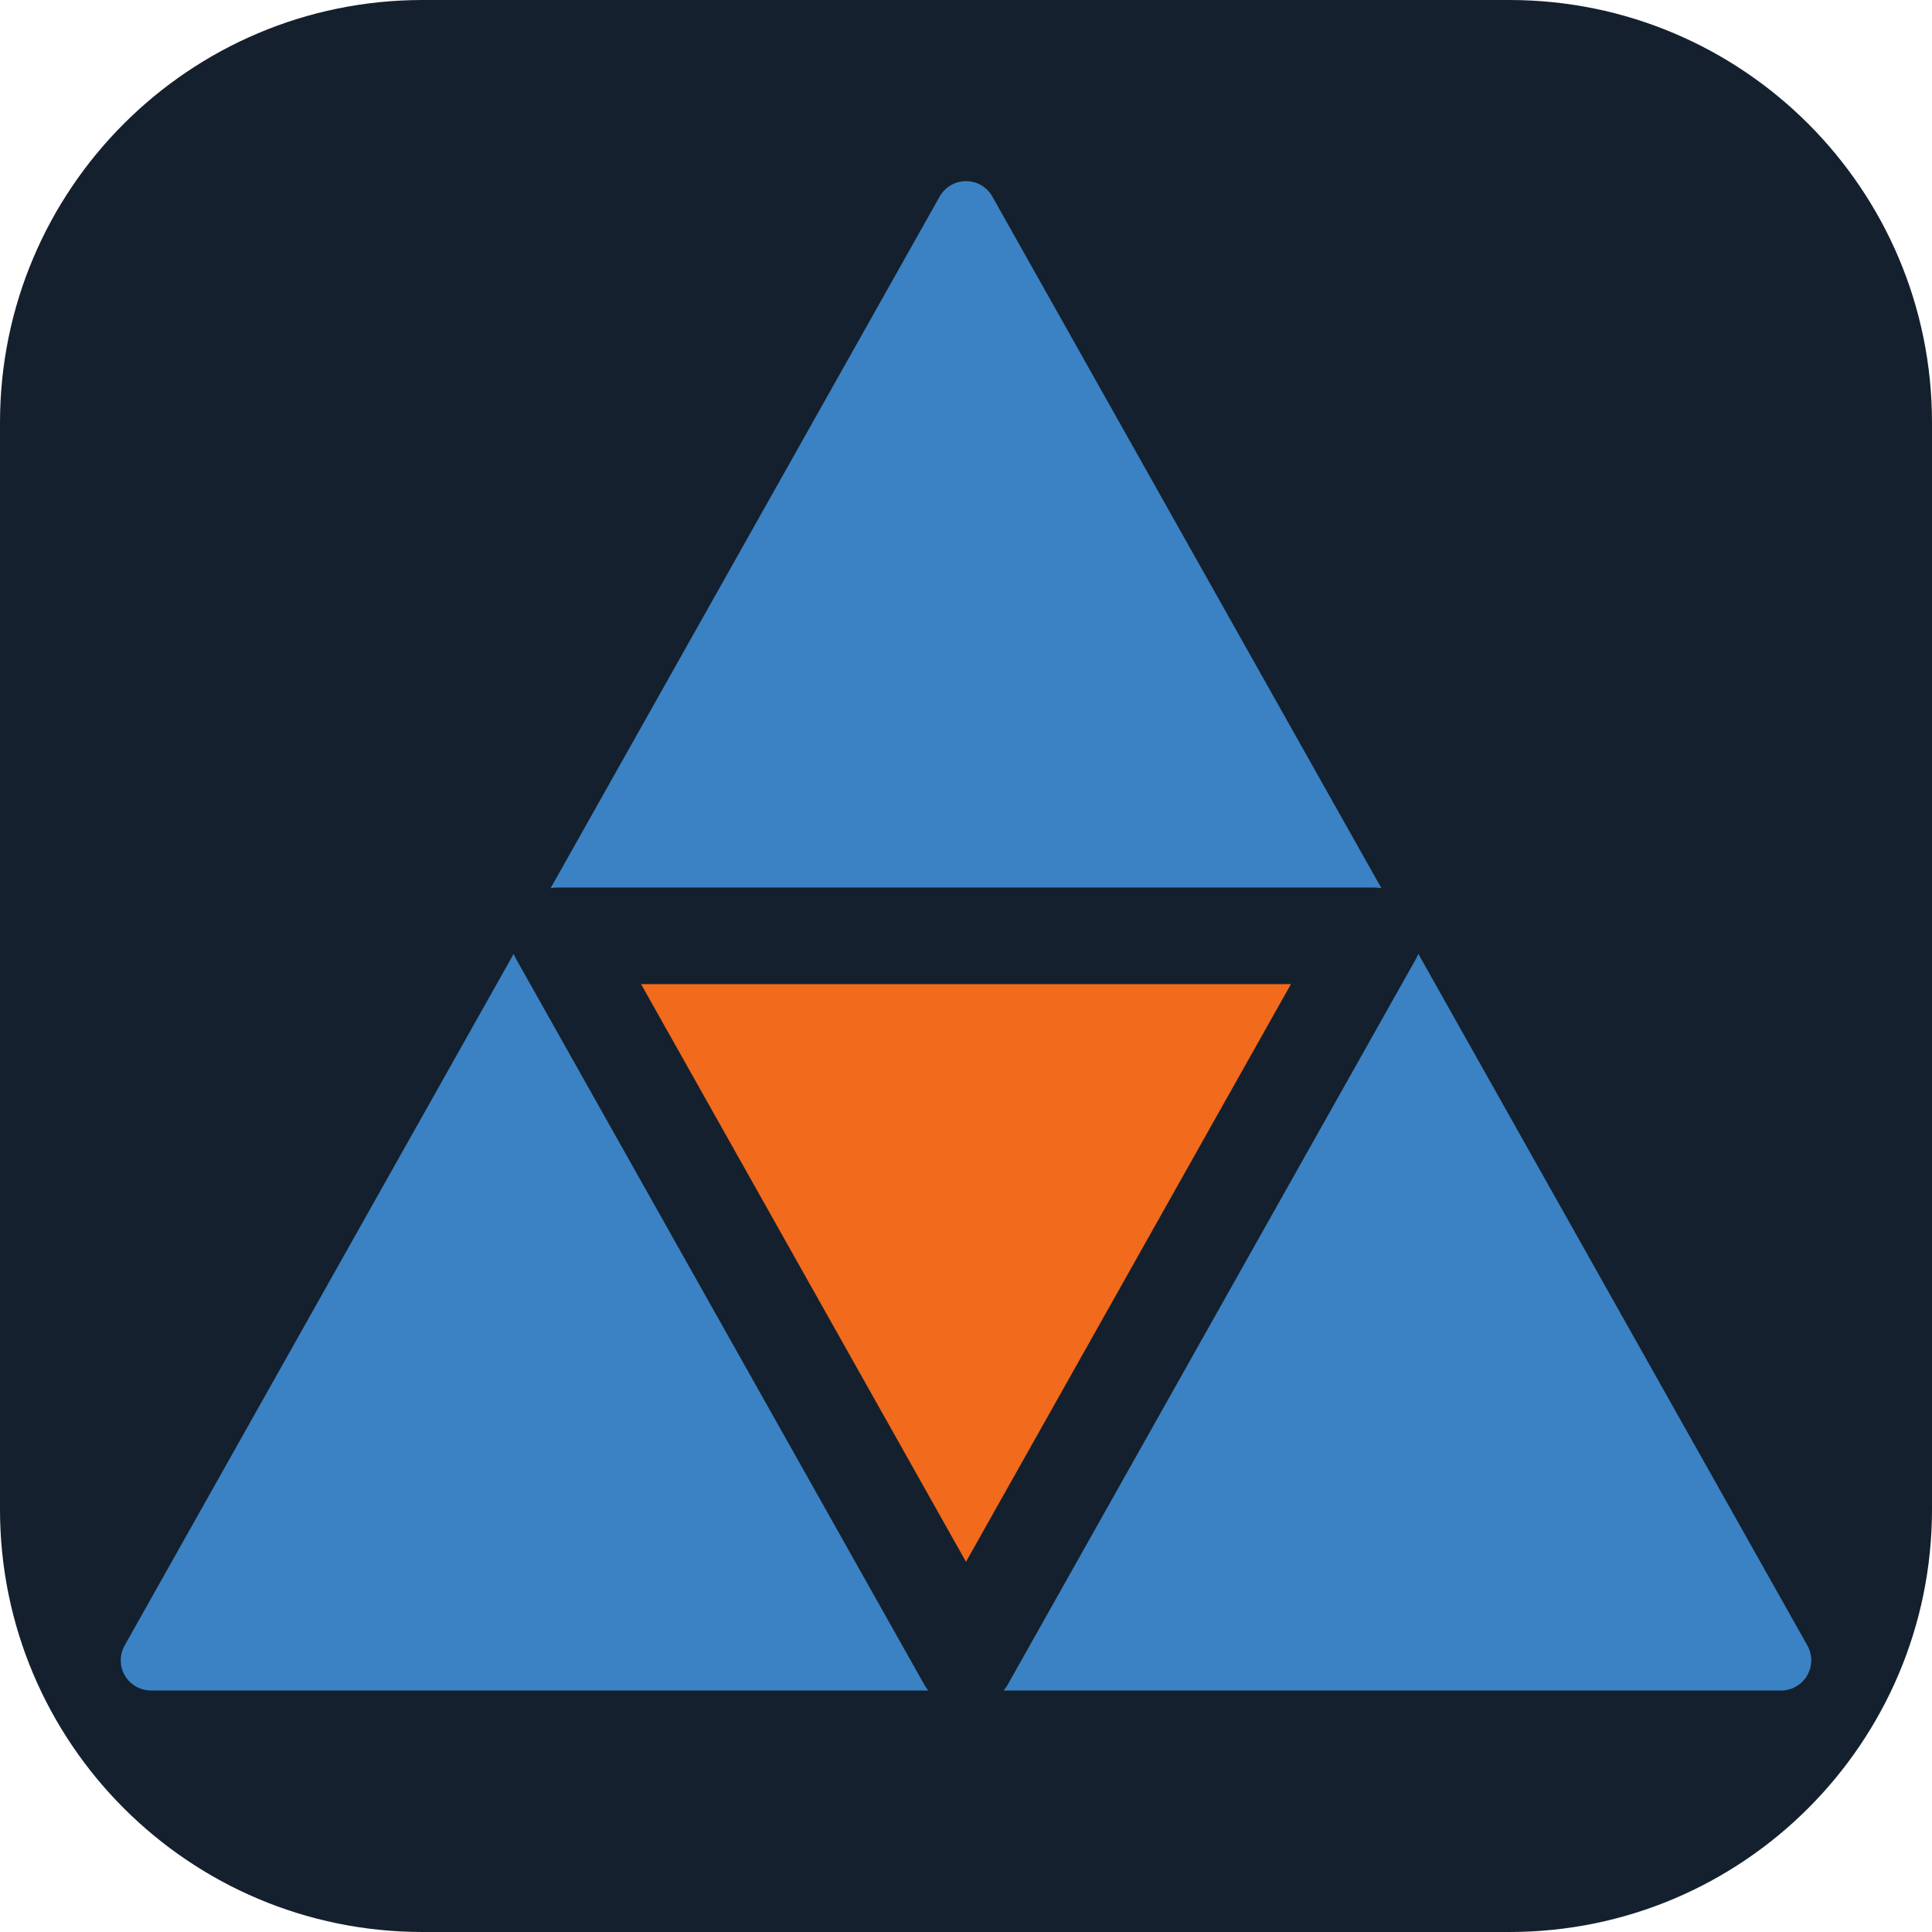
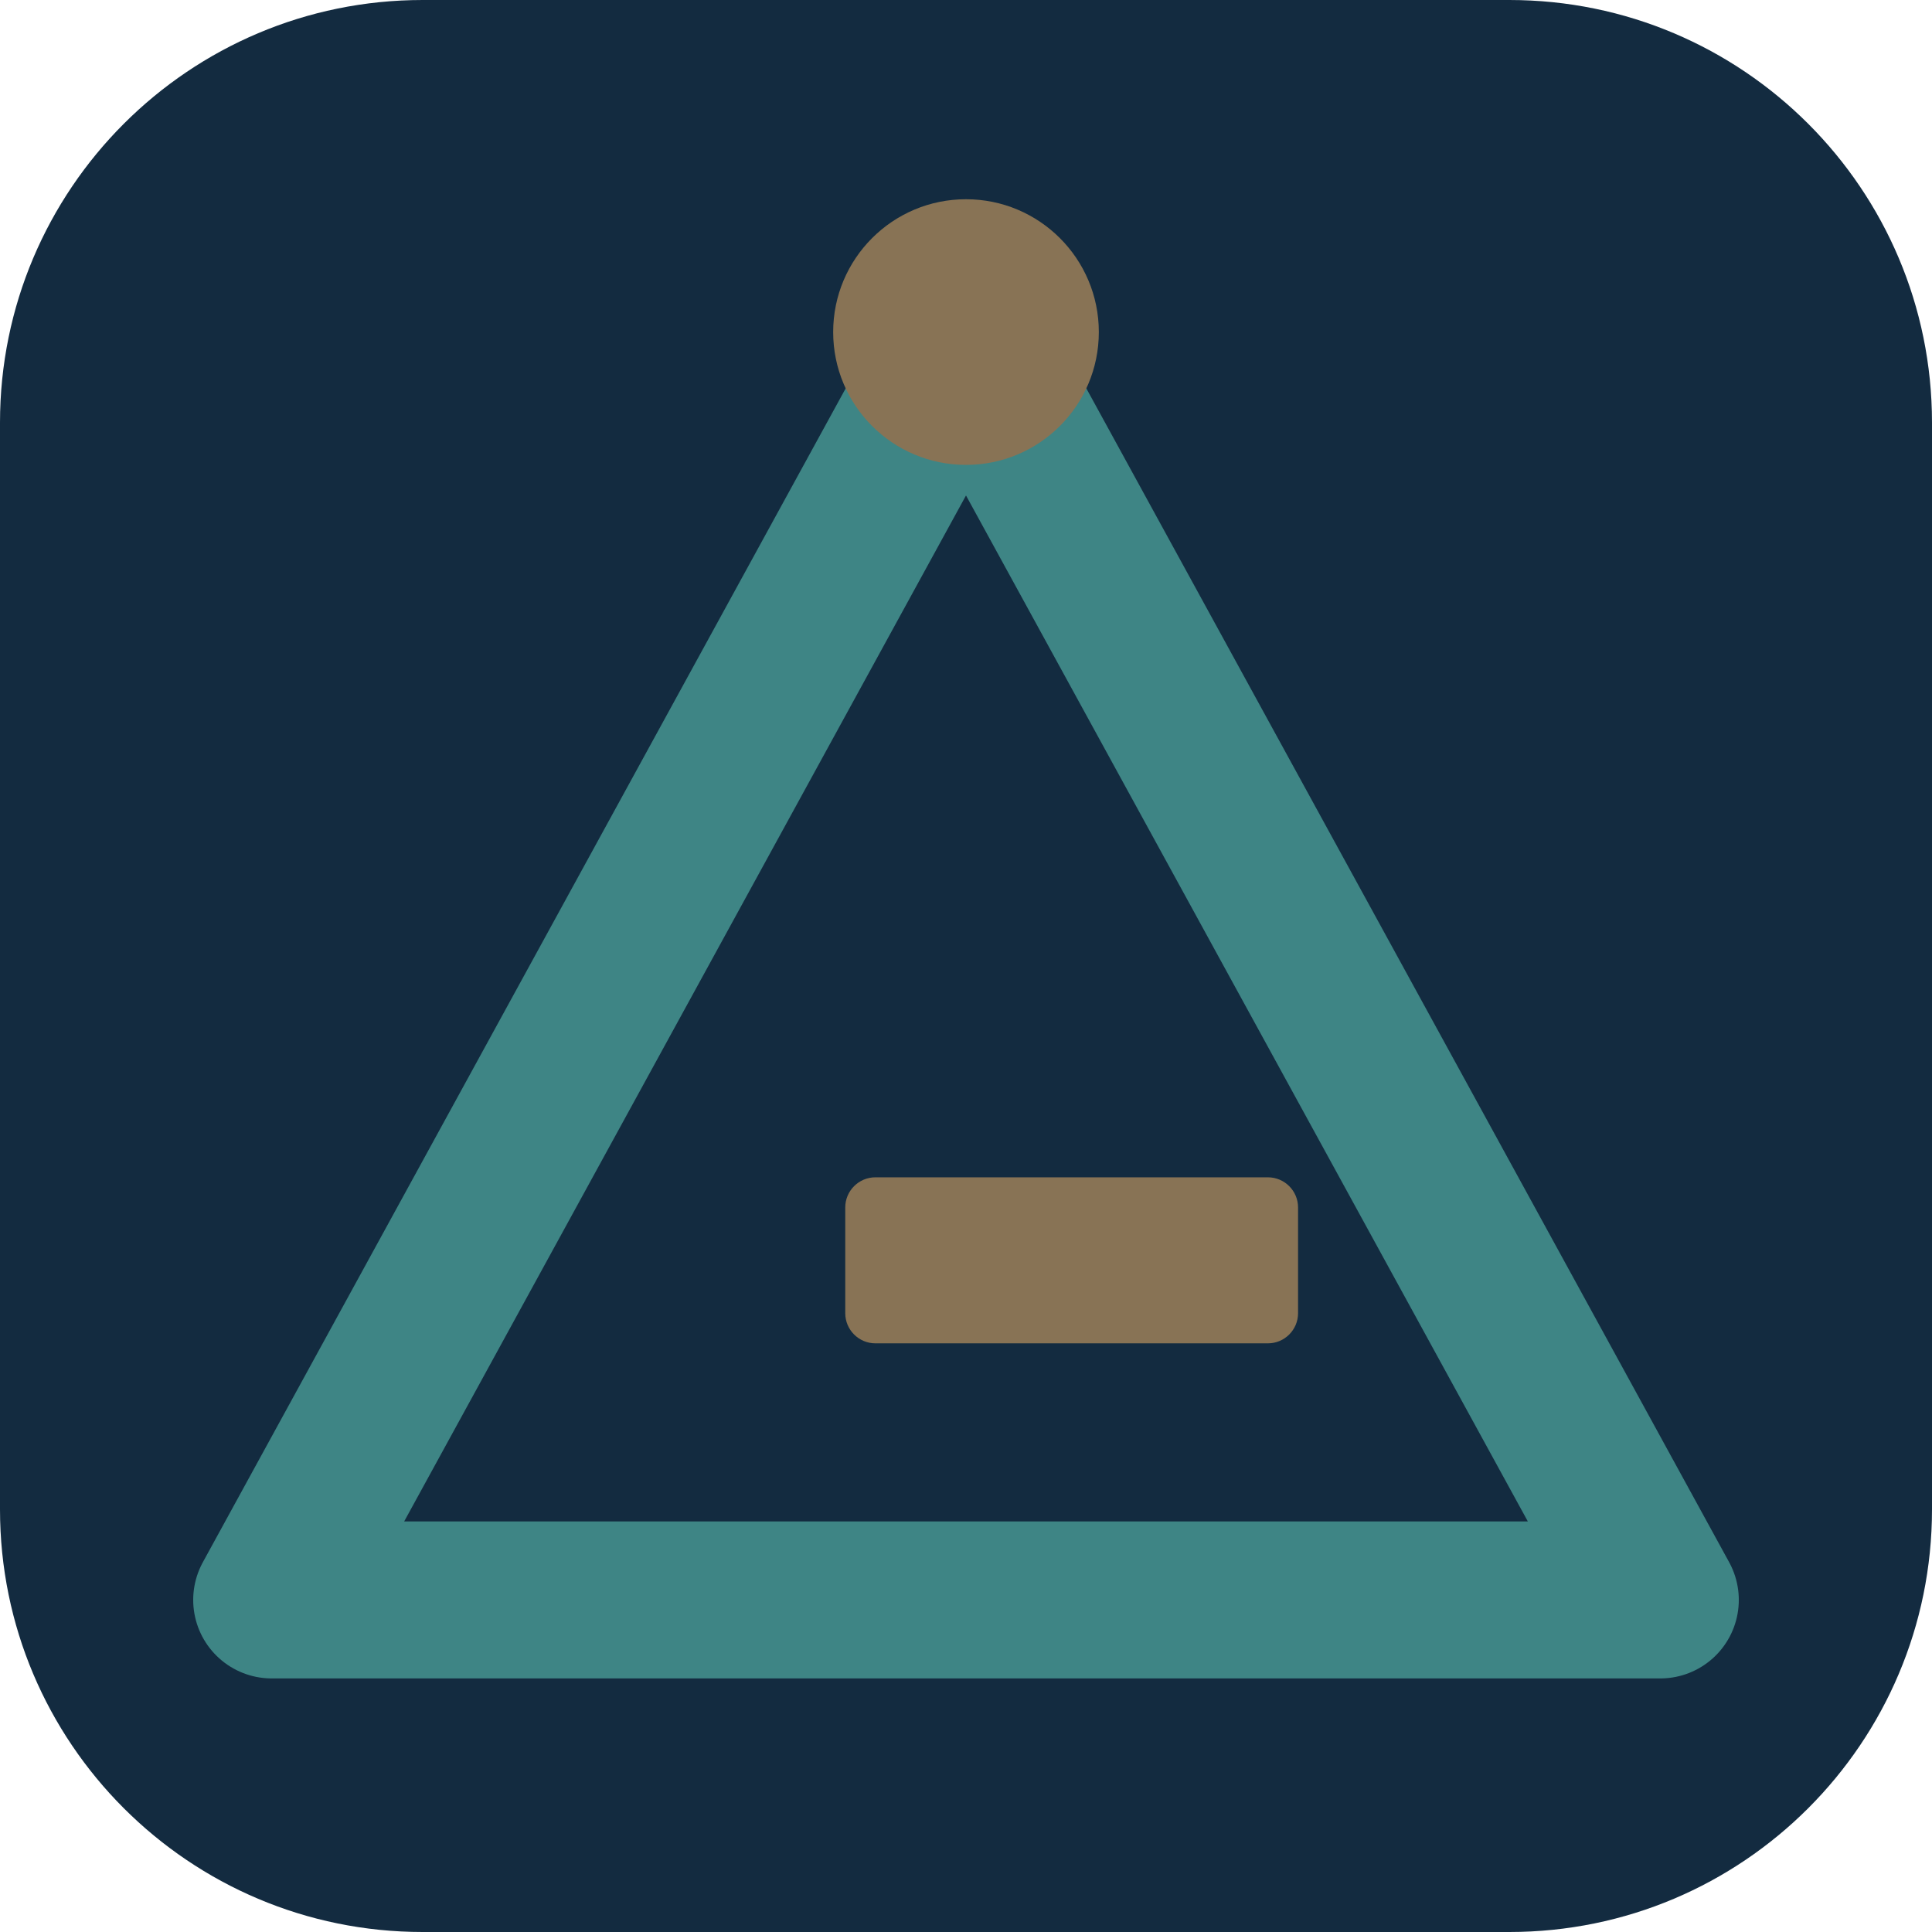
<svg xmlns="http://www.w3.org/2000/svg" viewBox="0 0 64 64" role="img" aria-label="BigDelta">
-   <rect width="64" height="64" rx="14" fill="#14202e" />
-   <polygon points="32.00,7.00 59.00,55.00 5.00,55.00" fill="#3b82c4" stroke="#3b82c4" stroke-width="2" stroke-linejoin="round" />
-   <polygon points="18.50,31.00 45.50,31.00 32.00,55.00" fill="#f26a1b" stroke="#14202e" stroke-width="3.2" stroke-linejoin="round" />
+   <rect width="64" height="64" rx="14" fill="#132b40" />
+   <polygon points="32.0,11.0 9.0,53.0 55.0,53.0" fill="none" stroke="#3e8585" stroke-width="5.2" stroke-linejoin="round" />
+   <rect x="28.0" y="39.0" width="15.0" height="5.5" rx="1" fill="#887355" />
+   <circle cx="32.0" cy="11.0" r="4.4" fill="#887355" />
</svg>
